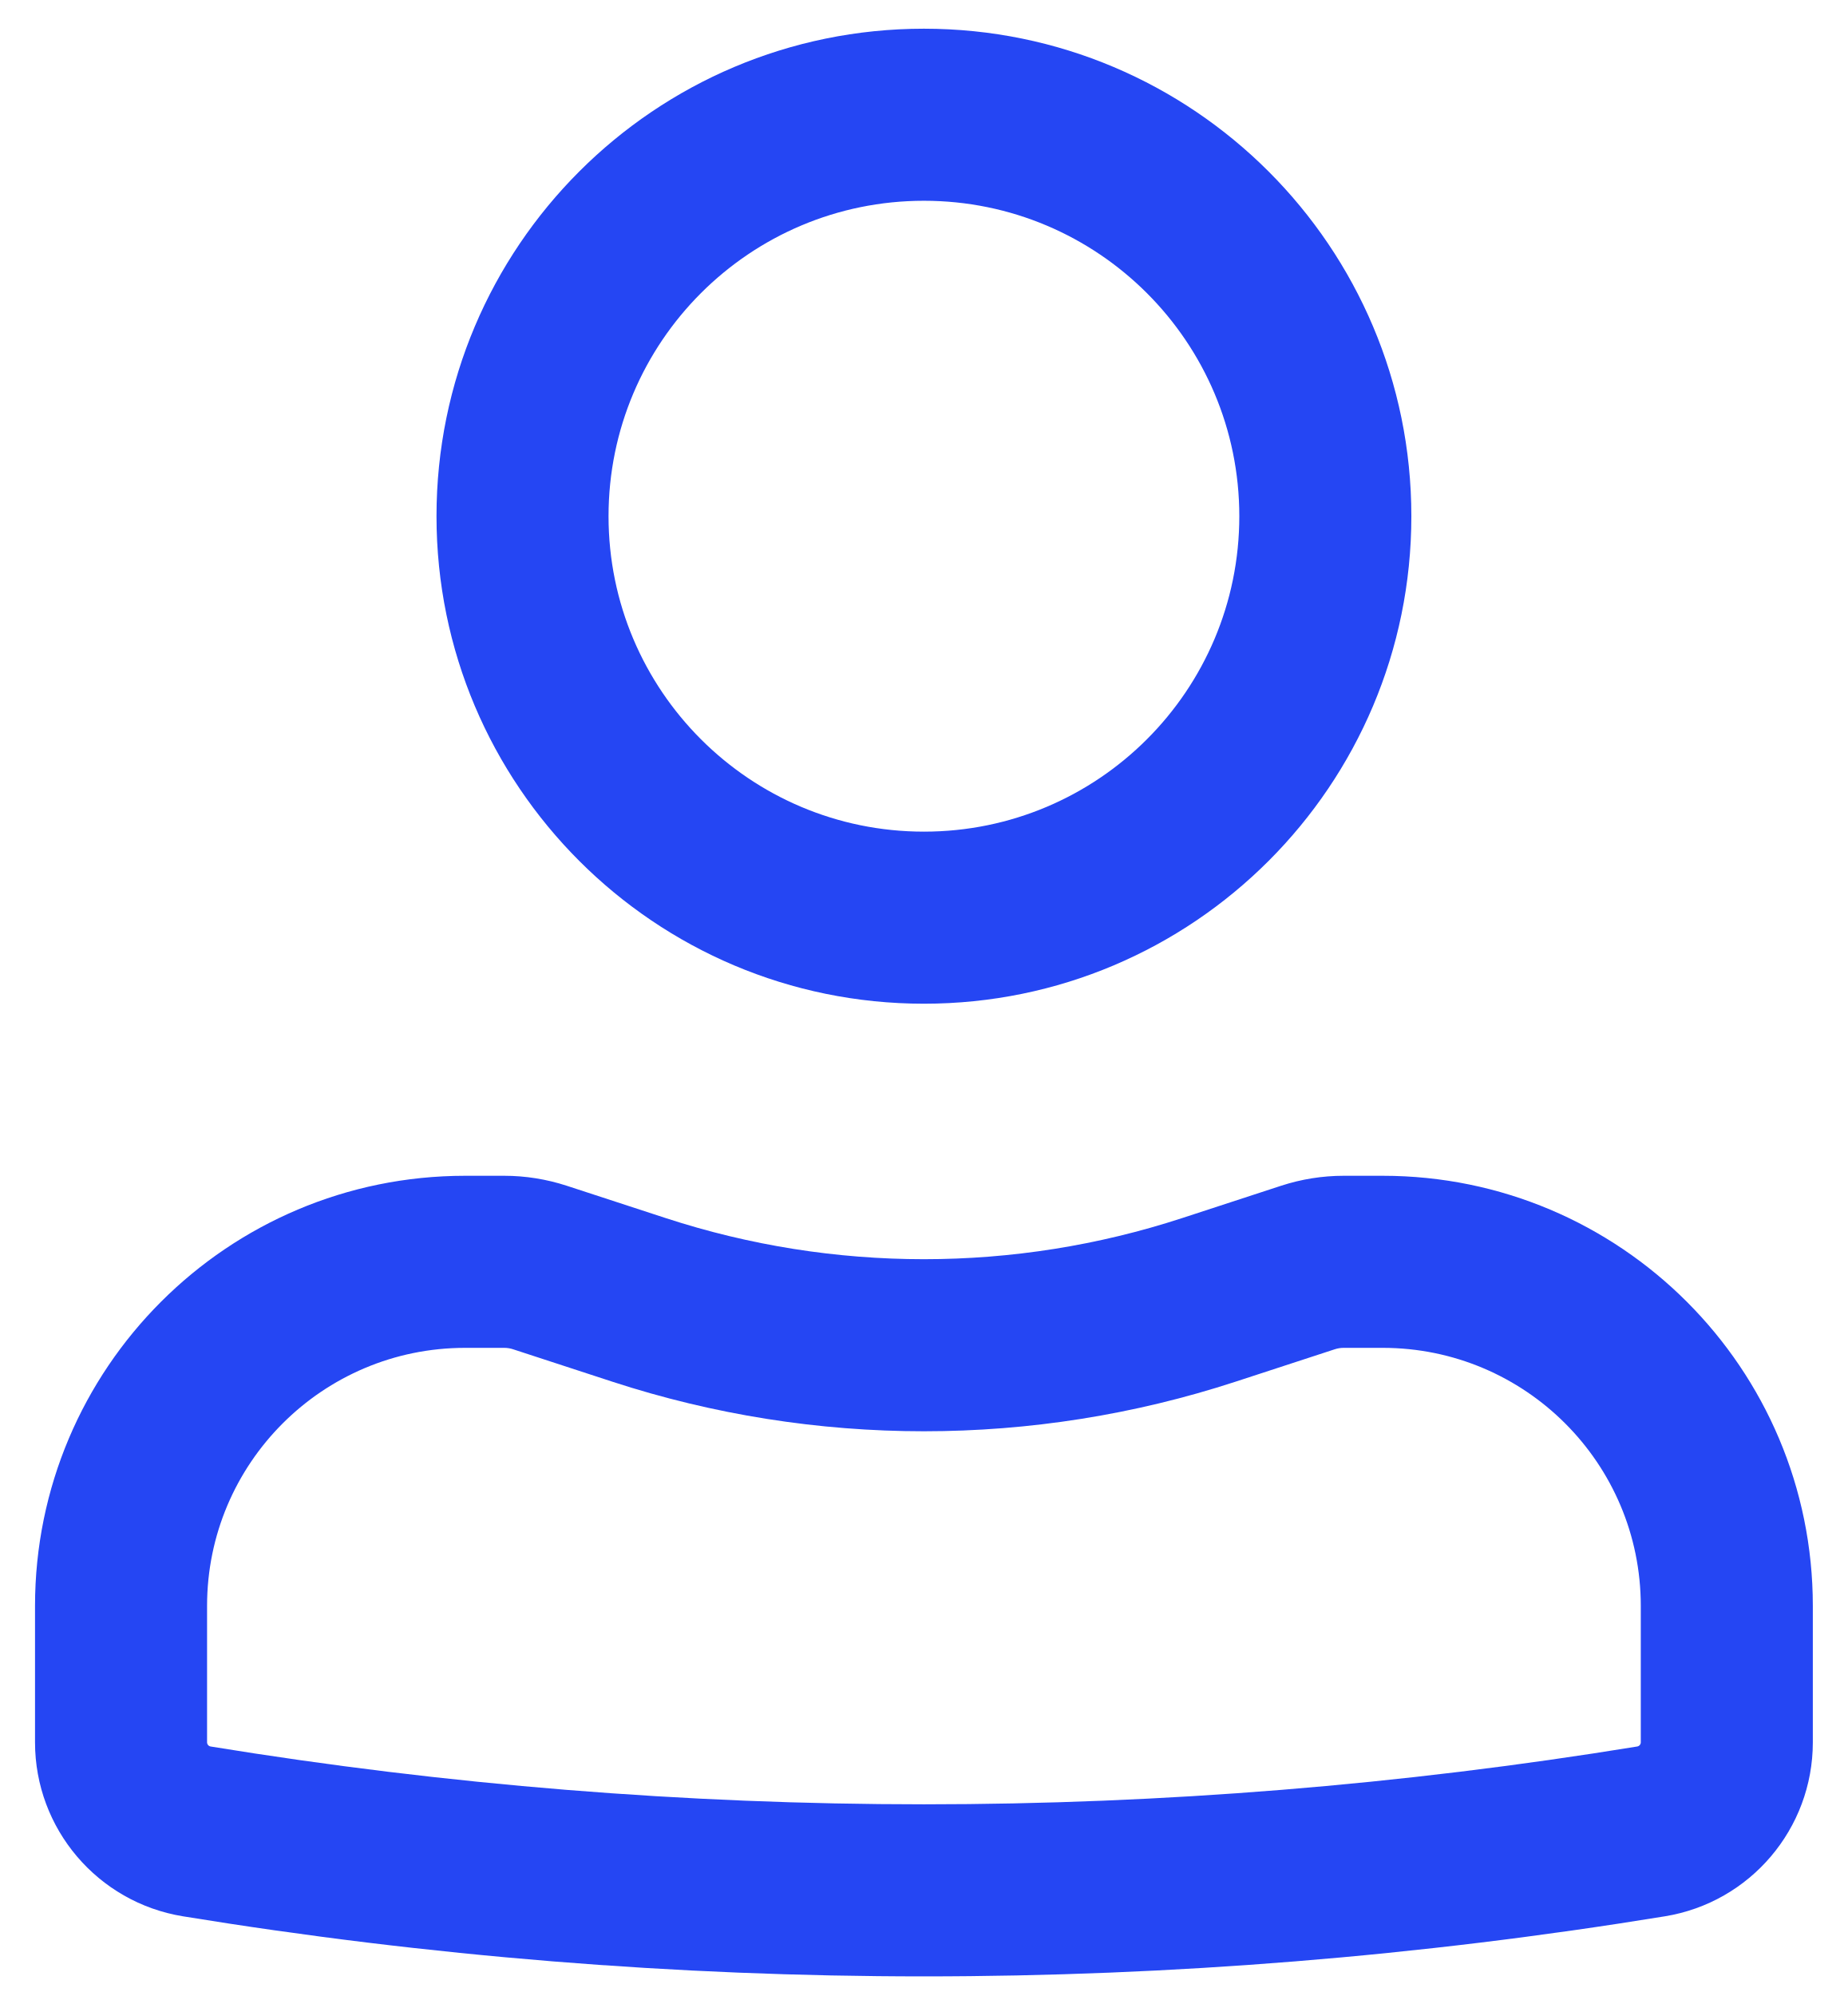
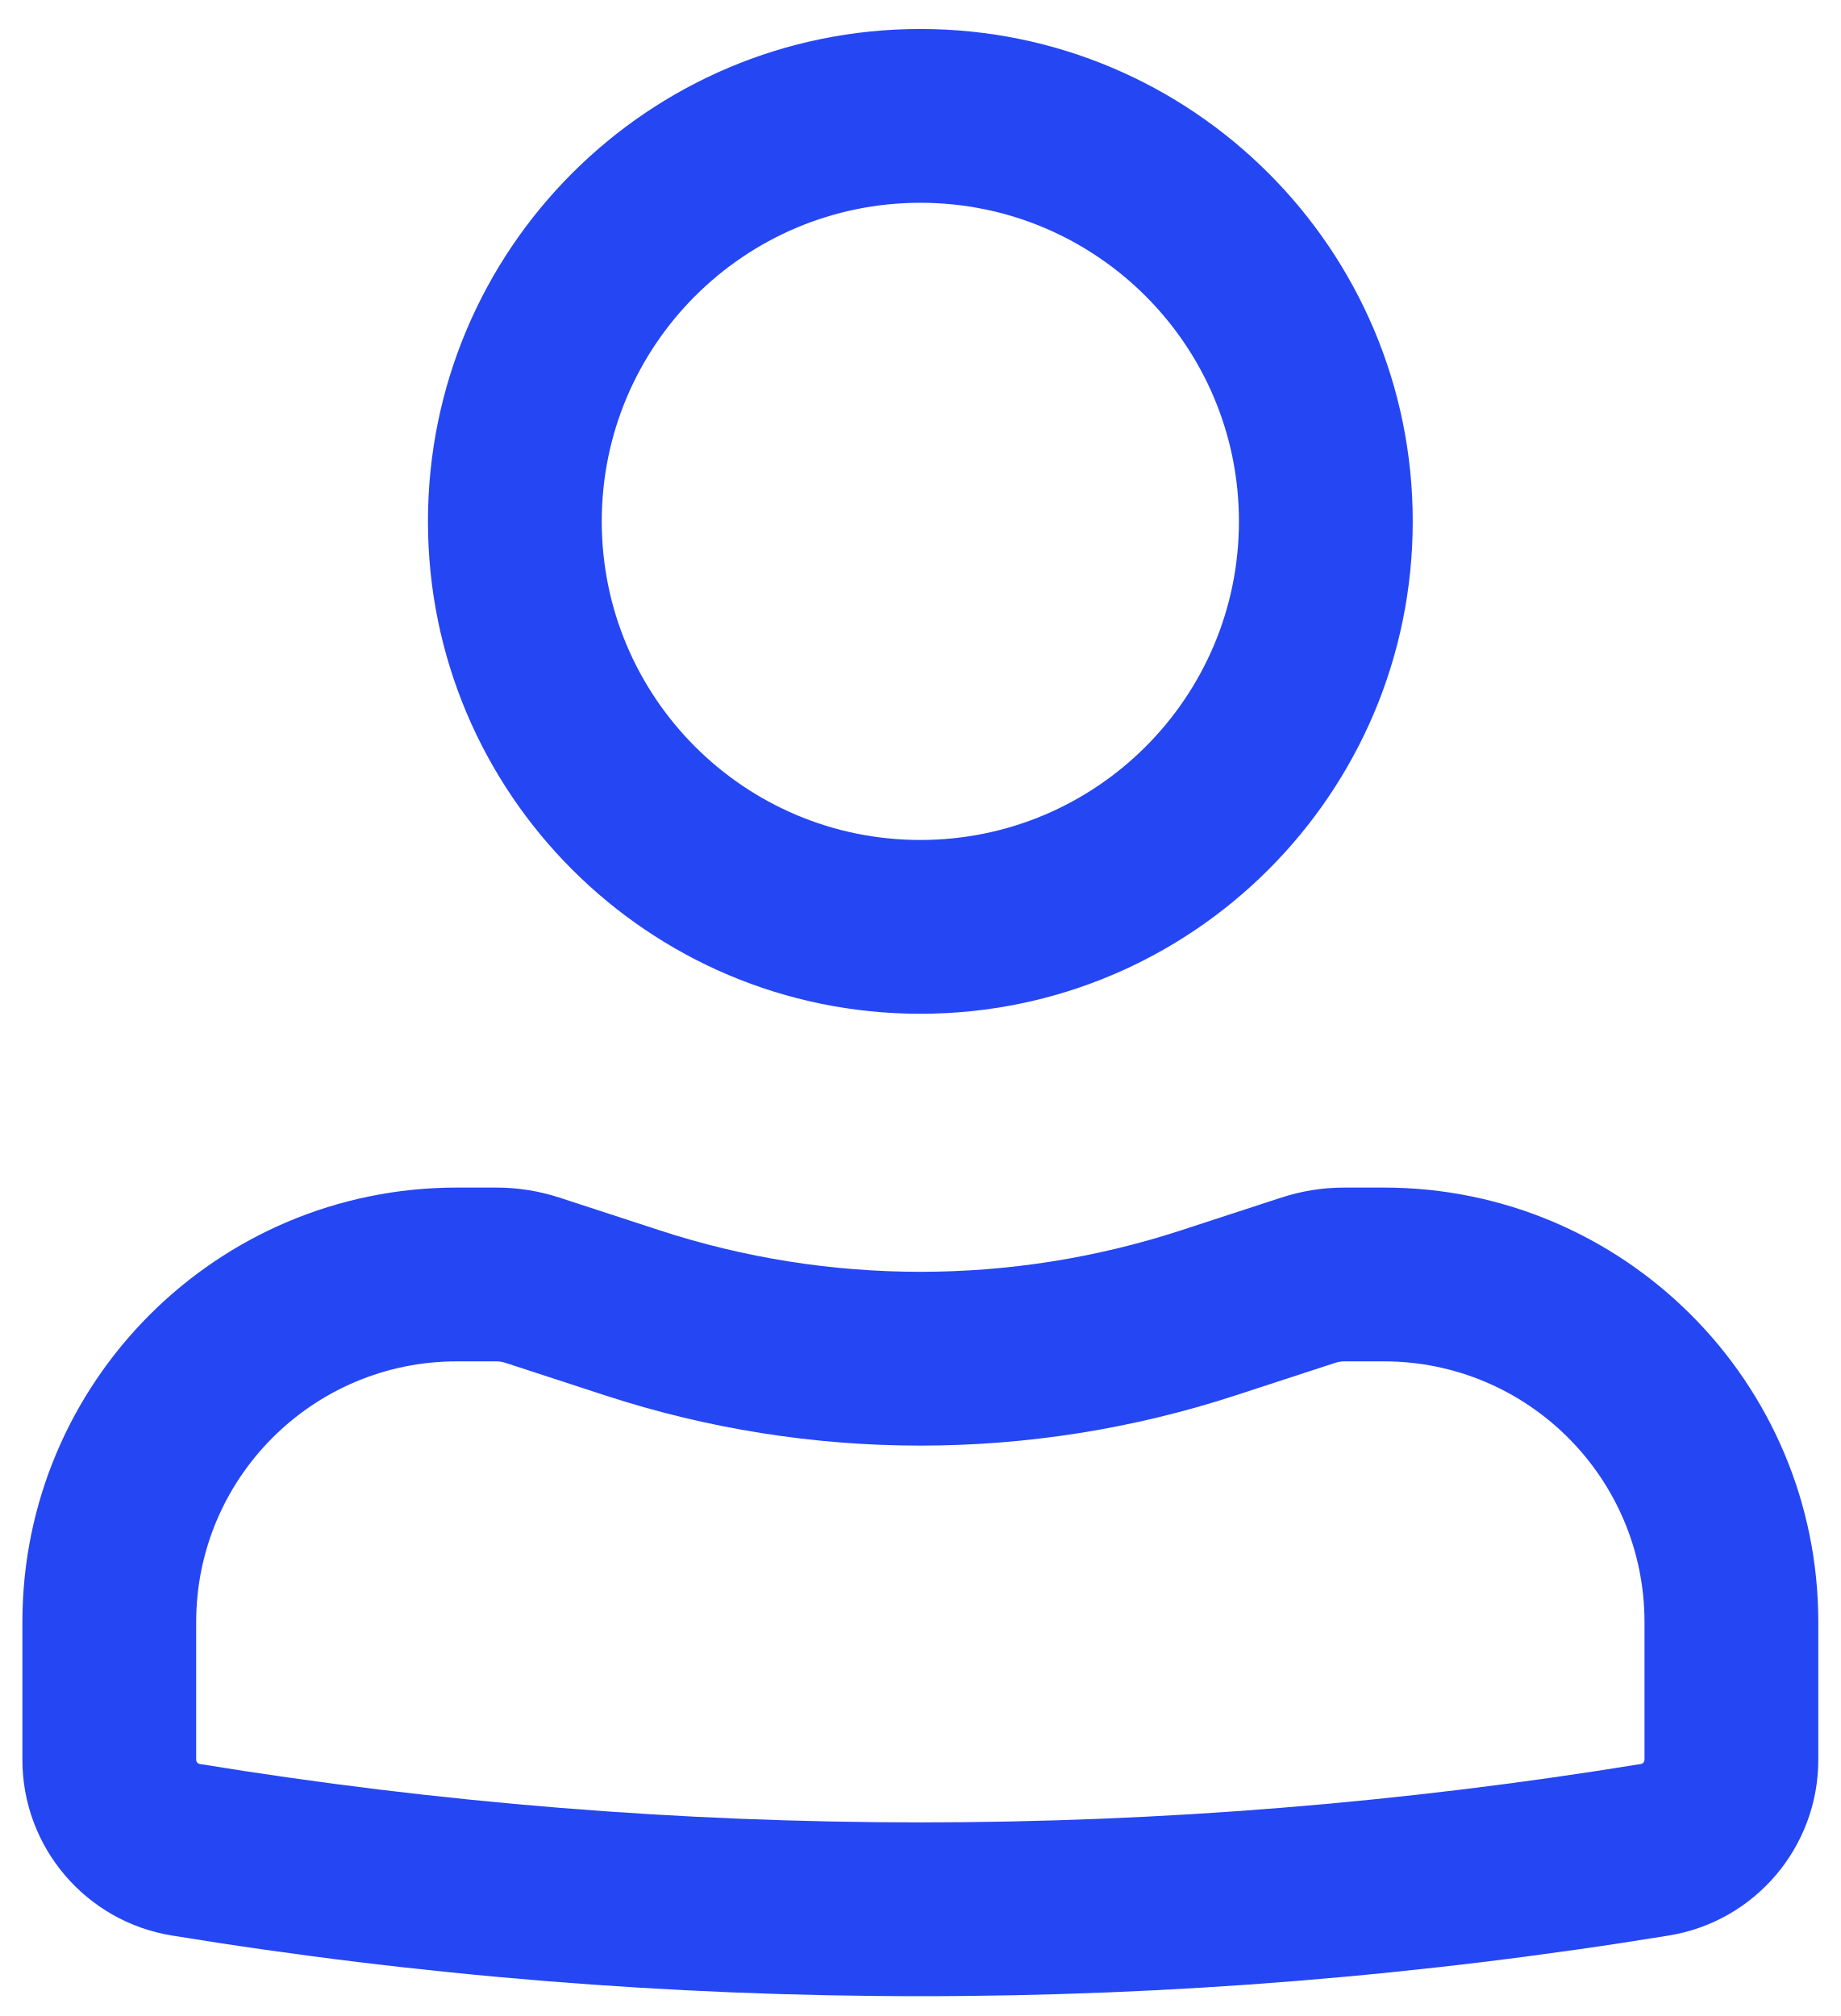
- <svg xmlns="http://www.w3.org/2000/svg" width="25" height="27" viewBox="0 0 26 29" fill="none">
+ <svg xmlns="http://www.w3.org/2000/svg" width="21" height="23" viewBox="0 0 26 29" fill="none">
  <path fill-rule="evenodd" clip-rule="evenodd" d="M5.917 7.5C5.917 3.588 9.088 0.417 13 0.417C16.912 0.417 20.083 3.588 20.083 7.5C20.083 11.412 16.912 14.583 13 14.583C9.088 14.583 5.917 11.412 5.917 7.5ZM13 2.917C10.469 2.917 8.417 4.969 8.417 7.5C8.417 10.031 10.469 12.083 13 12.083C15.531 12.083 17.583 10.031 17.583 7.5C17.583 4.969 15.531 2.917 13 2.917Z" fill="#2546F3" />
  <path fill-rule="evenodd" clip-rule="evenodd" d="M6.333 19.583C4.262 19.583 2.583 21.262 2.583 23.333V25.314C2.583 25.344 2.605 25.37 2.635 25.375C9.5 26.495 16.5 26.495 23.365 25.375C23.395 25.37 23.417 25.344 23.417 25.314V23.333C23.417 21.262 21.738 19.583 19.667 19.583H19.099C19.055 19.583 19.011 19.59 18.969 19.604L17.527 20.075C14.585 21.035 11.415 21.035 8.473 20.075L7.031 19.604C6.989 19.59 6.945 19.583 6.901 19.583H6.333ZM0.083 23.333C0.083 19.881 2.882 17.083 6.333 17.083H6.901C7.209 17.083 7.514 17.132 7.807 17.227L9.249 17.698C11.686 18.494 14.313 18.494 16.751 17.698L18.193 17.227C18.485 17.132 18.791 17.083 19.099 17.083H19.667C23.118 17.083 25.917 19.881 25.917 23.333V25.314C25.917 26.569 25.007 27.64 23.768 27.842C16.637 29.006 9.363 29.006 2.232 27.842C0.993 27.64 0.083 26.569 0.083 25.314V23.333Z" fill="#2546F3" />
</svg>
